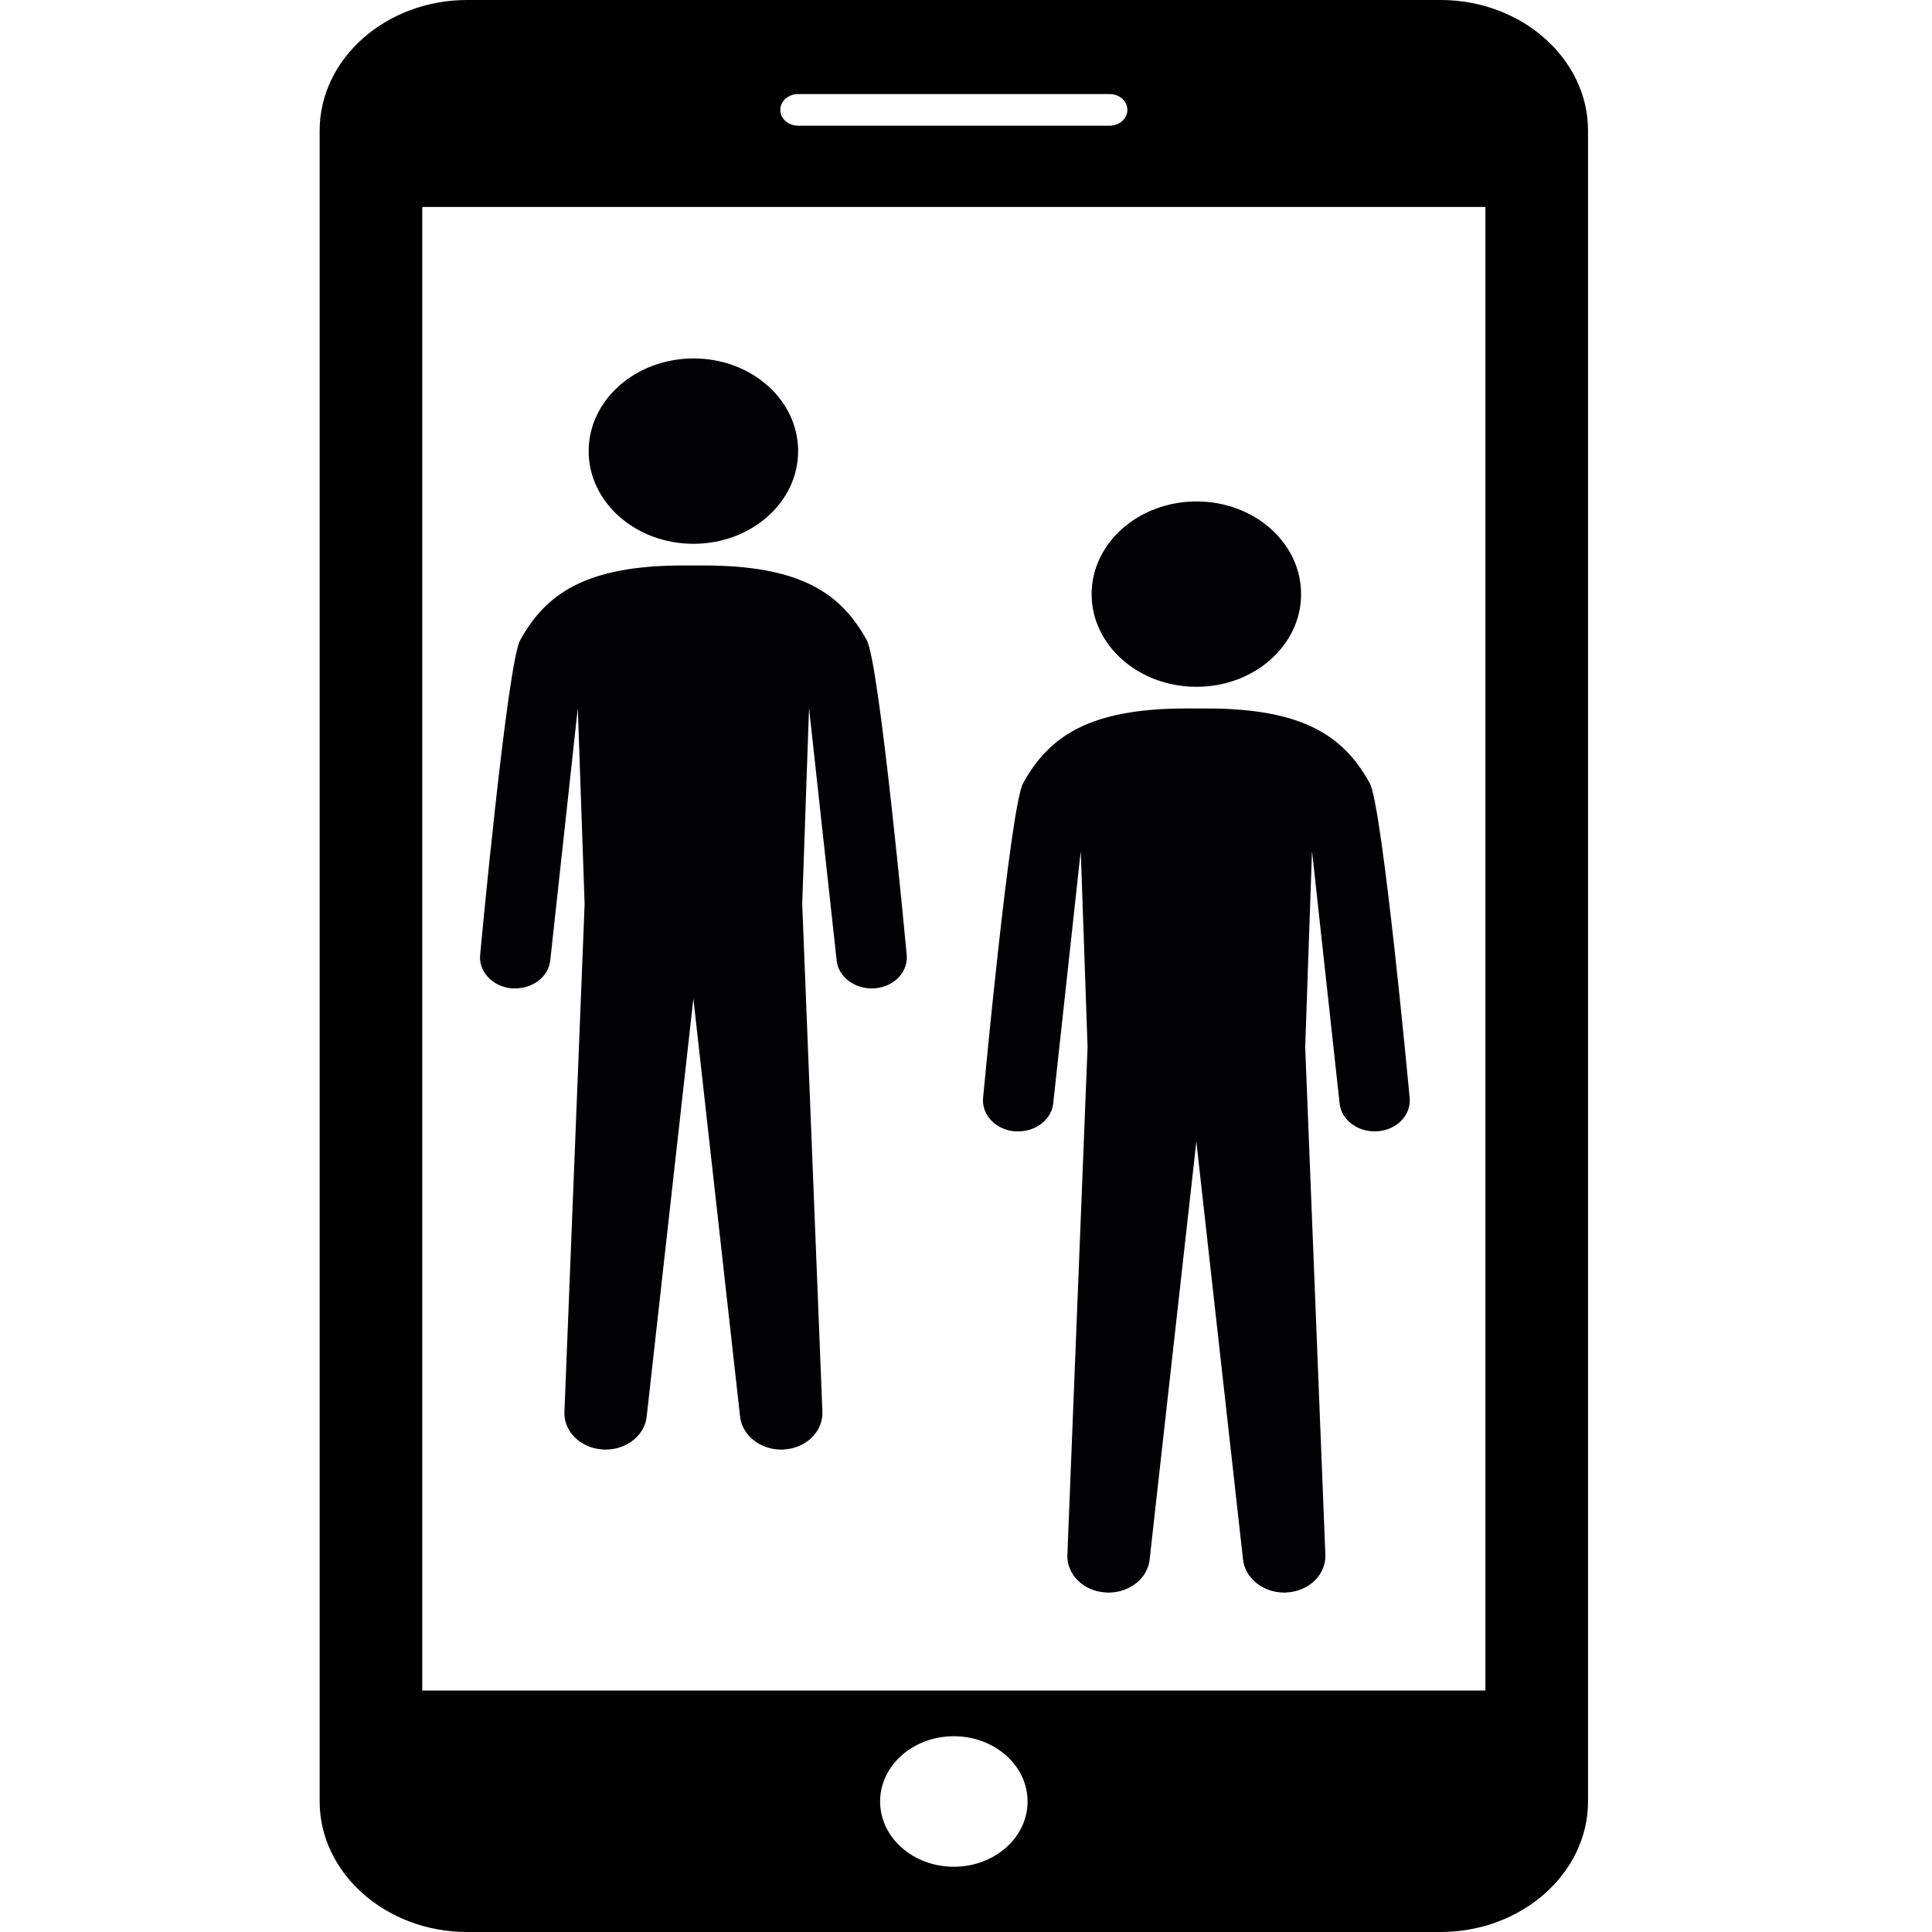
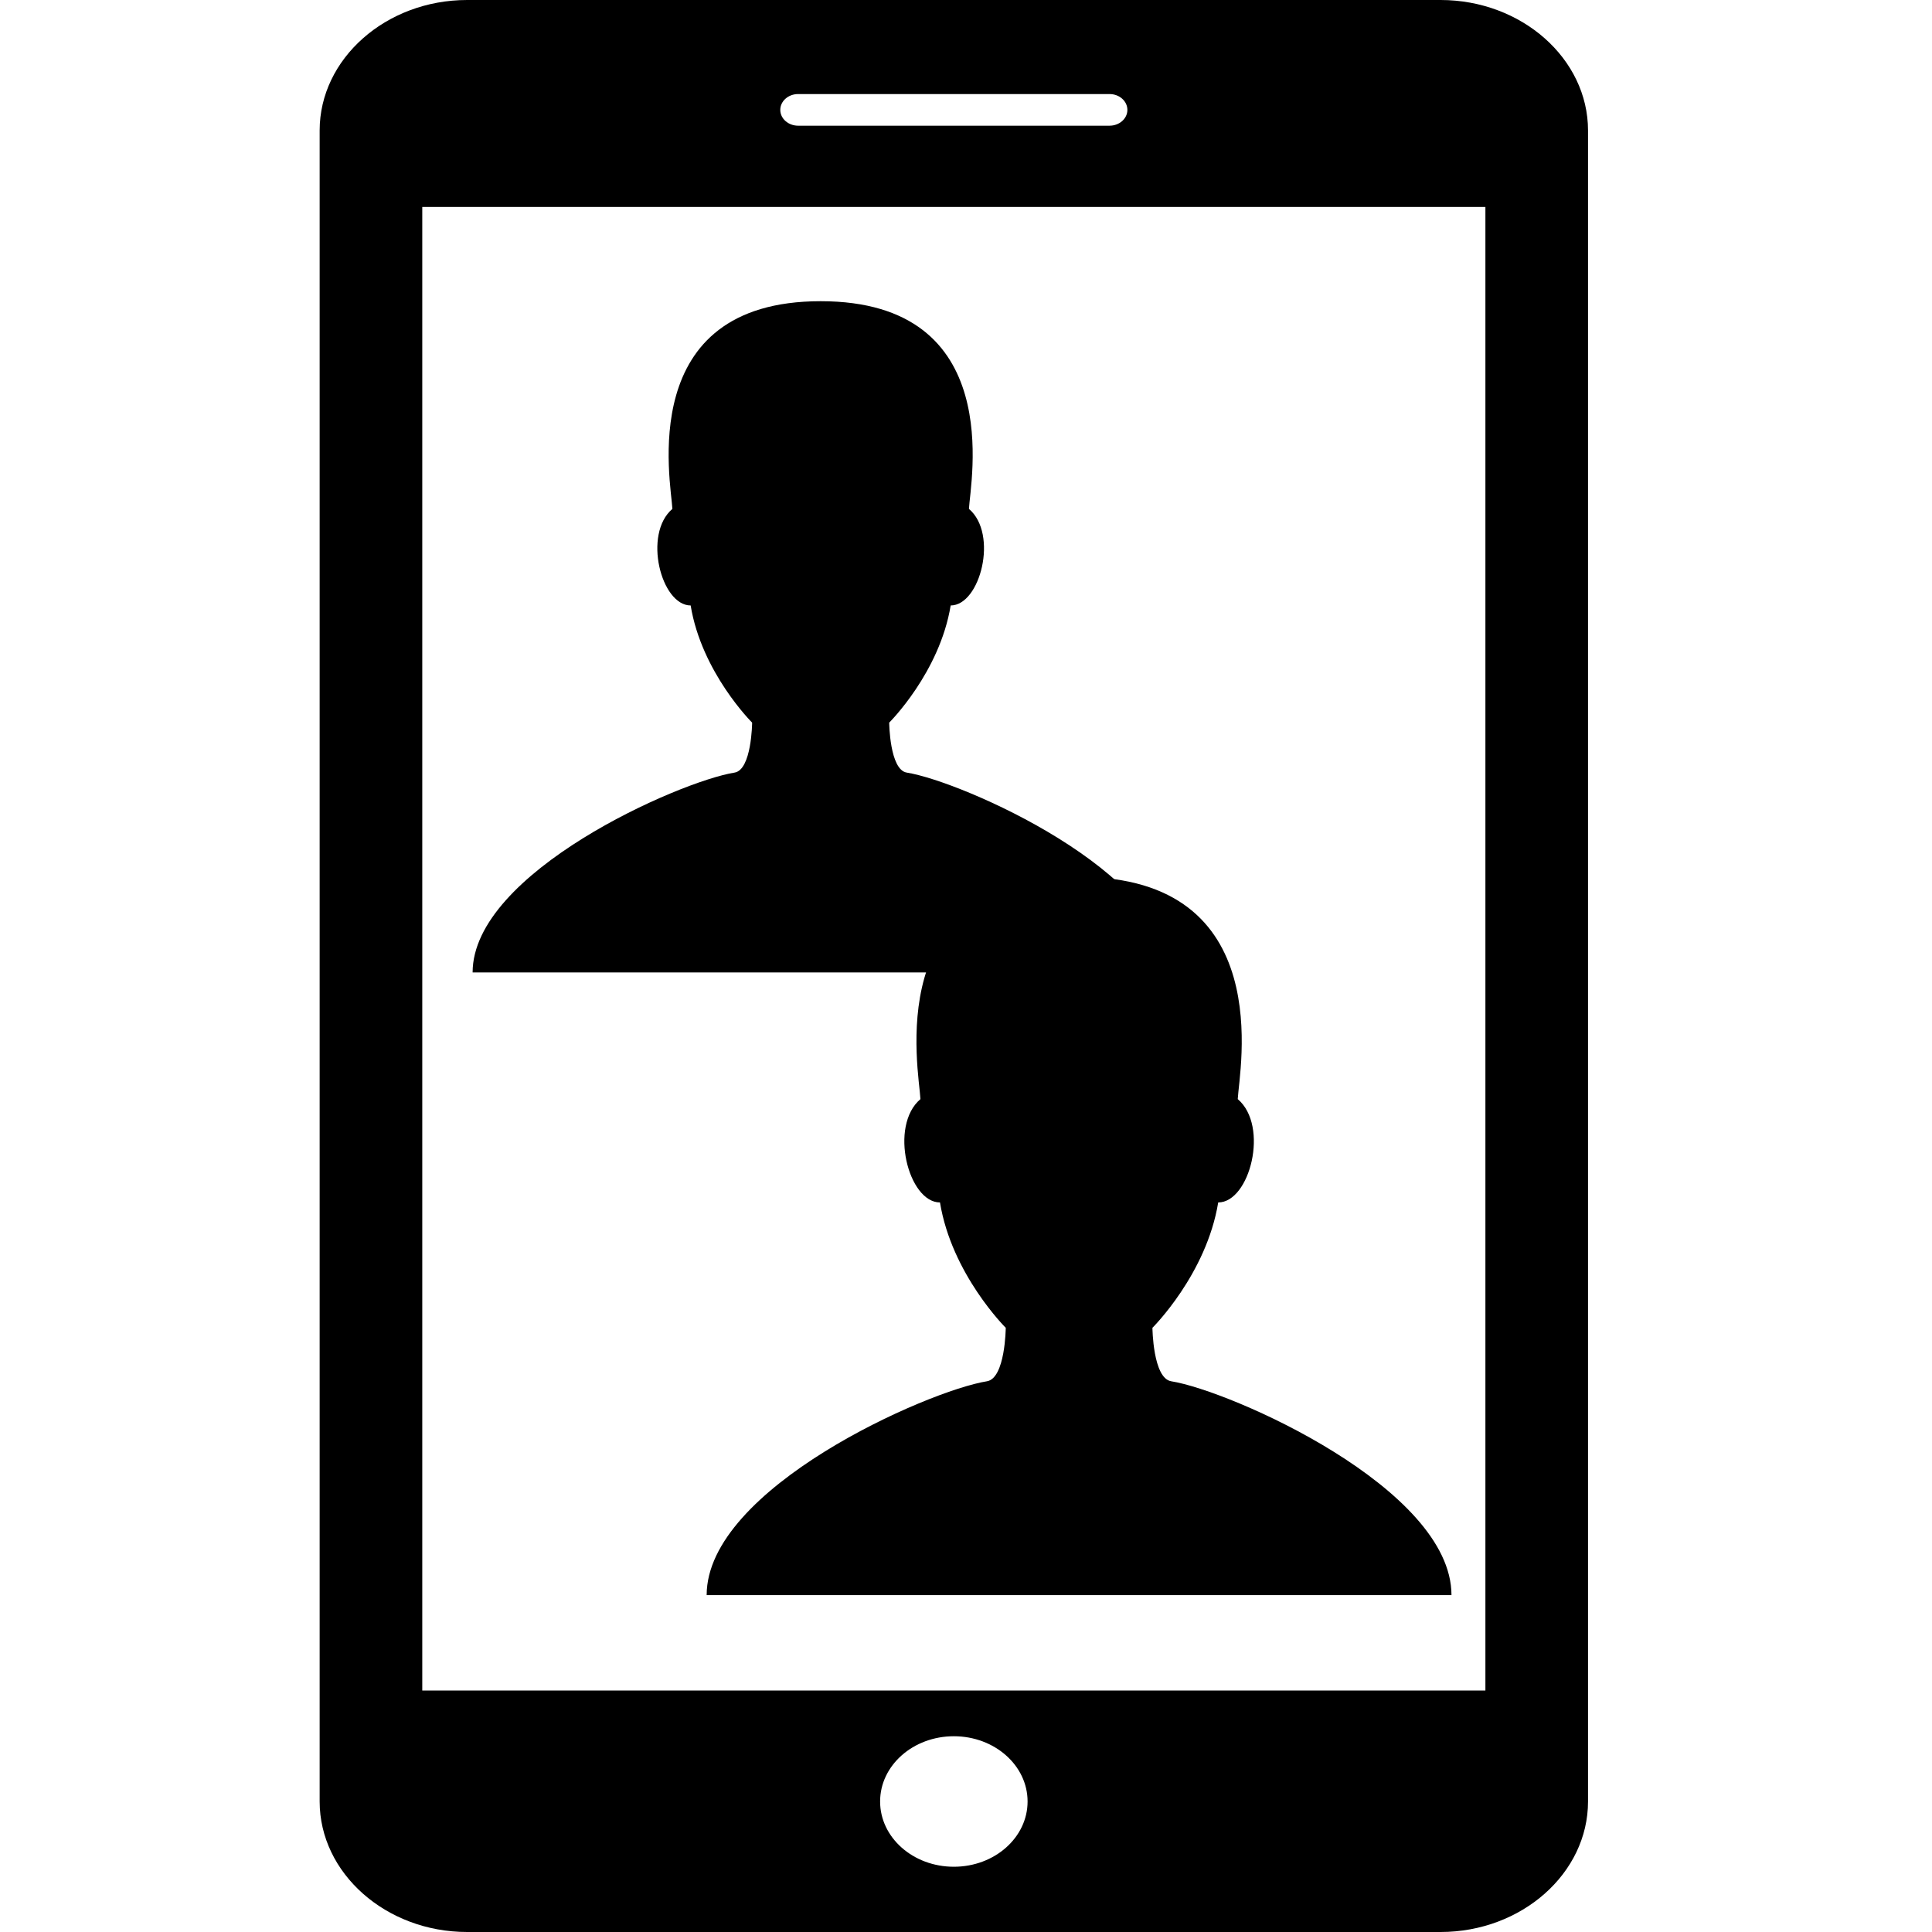
<svg xmlns="http://www.w3.org/2000/svg" version="1.1" id="Capa_1" x="0px" y="0px" width="120" height="120" viewBox="0 0 120 120" xml:space="preserve">
  <defs id="defs3232" />
+   <path d="m 56.321,47.987 c -1.067,-0.17 -1.091,-3.104 -1.091,-3.104 0,0 3.135,-3.104 3.818,-7.277 1.838,0 2.973,-4.437 1.135,-5.998 0.077,-1.643 2.363,-12.9 -9.21,-12.9 -11.573,0 -9.287,11.257 -9.21,12.9 -1.838,1.561 -0.703,5.998 1.135,5.998 0.683,4.173 3.818,7.277 3.818,7.277 0,0 -0.024,2.934 -1.091,3.104 -3.437,0.547 -16.27,6.207 -16.27,12.414 h 21.618 21.618 c 0,-6.207 -12.834,-11.868 -16.27,-12.414 z" id="path4374" />
  <path d="M 89.475,-2.3030773e-7 H 29.014 C 23.977,-2.3030773e-7 19.854,3.645 19.854,8.105 V 111.891 c 0,4.461 4.123,8.109 9.16,8.109 h 60.461 c 5.037,0 9.16,-3.645 9.16,-8.105 V 8.105 C 98.635,3.645 94.512,-2.3030773e-7 89.475,-2.3030773e-7 z M 49.573,5.842 h 19.343 c 0.612,0 1.108,0.439 1.108,0.984 0,0.542 -0.496,0.981 -1.108,0.981 H 49.573 c -0.612,0 -1.108,-0.439 -1.108,-0.981 0,-0.545 0.496,-0.984 1.108,-0.984 z M 59.245,115.947 c -2.53,0 -4.58,-1.814 -4.58,-4.053 0,-2.239 2.05,-4.053 4.58,-4.053 2.53,0 4.58,1.814 4.58,4.053 0,2.239 -2.05,4.053 -4.58,4.053 z M 92.261,105 H 26.228 V 12.854 H 92.261 V 105 z" id="path3198" />
  <g id="g3200" transform="matrix(3.874726,0,0,3.428571,19.85417,0)" />
  <g id="g3202" transform="matrix(3.874726,0,0,3.428571,19.85417,0)" />
  <g id="g3204" transform="matrix(3.874726,0,0,3.428571,19.85417,0)" />
  <g id="g3206" transform="matrix(3.874726,0,0,3.428571,19.85417,0)" />
  <g id="g3208" transform="matrix(3.874726,0,0,3.428571,19.85417,0)" />
  <g id="g3210" transform="matrix(3.874726,0,0,3.428571,19.85417,0)" />
  <g id="g3212" transform="matrix(3.874726,0,0,3.428571,19.85417,0)" />
  <g id="g3214" transform="matrix(3.874726,0,0,3.428571,19.85417,0)" />
  <g id="g3216" transform="matrix(3.874726,0,0,3.428571,19.85417,0)" />
  <g id="g3218" transform="matrix(3.874726,0,0,3.428571,19.85417,0)" />
  <g id="g3220" transform="matrix(3.874726,0,0,3.428571,19.85417,0)" />
  <g id="g3222" transform="matrix(3.874726,0,0,3.428571,19.85417,0)" />
  <g id="g3224" transform="matrix(3.874726,0,0,3.428571,19.85417,0)" />
  <g id="g3226" transform="matrix(3.874726,0,0,3.428571,19.85417,0)" />
  <g id="g3228" transform="matrix(3.874726,0,0,3.428571,19.85417,0)" />
-   <path style="fill:#010002" d="m 43.083,22.263 c -3.6,0 -6.52,2.575 -6.52,5.761 0,3.176 2.916,5.752 6.515,5.752 3.584,0 6.495,-2.575 6.495,-5.752 0.005,-3.185 -2.905,-5.761 -6.49,-5.761 z M 53.836,39.762 C 52.243,36.875 49.767,35.122 43.696,35.122 h -0.623 -0.623 c -6.071,0 -8.547,1.758 -10.141,4.64 -0.802,1.441 -2.482,19.496 -2.482,19.496 -0.128,1.066 0.745,2.02 1.945,2.128 0.077,0.004 0.153,0.004 0.235,0.004 1.108,0 2.058,-0.736 2.17,-1.73 l 1.711,-15.682 0.424,12.176 -1.251,31.469 c -0.092,1.238 0.965,2.327 2.369,2.404 0.077,0.01 0.133,0.01 0.179,0.01 1.338,0 2.461,-0.908 2.563,-2.101 l 2.895,-25.916 2.895,25.916 c 0.107,1.193 1.231,2.101 2.568,2.101 0.051,0 0.107,0 0.179,-0.01 1.399,-0.081 2.456,-1.166 2.369,-2.404 l -1.251,-31.469 0.424,-12.176 1.716,15.687 c 0.107,0.989 1.062,1.726 2.17,1.726 0.082,0 0.153,0 0.235,-0.01 1.2,-0.104 2.073,-1.057 1.94,-2.123 0,0 -1.68,-18.054 -2.476,-19.496 z" id="path3314" />
  <g transform="matrix(5.106028,0,0,4.518096,29.61261,26.29202)" id="g3316" />
  <g transform="matrix(5.106028,0,0,4.518096,29.61261,26.29202)" id="g3318" />
  <g transform="matrix(5.106028,0,0,4.518096,29.61261,26.29202)" id="g3320" />
  <g transform="matrix(5.106028,0,0,4.518096,29.61261,26.29202)" id="g3322" />
  <g transform="matrix(5.106028,0,0,4.518096,29.61261,26.29202)" id="g3324" />
  <g transform="matrix(5.106028,0,0,4.518096,29.61261,26.29202)" id="g3326" />
  <g transform="matrix(5.106028,0,0,4.518096,29.61261,26.29202)" id="g3328" />
  <g transform="matrix(5.106028,0,0,4.518096,29.61261,26.29202)" id="g3330" />
  <g transform="matrix(5.106028,0,0,4.518096,29.61261,26.29202)" id="g3332" />
  <g transform="matrix(5.106028,0,0,4.518096,29.61261,26.29202)" id="g3334" />
  <g transform="matrix(5.106028,0,0,4.518096,29.61261,26.29202)" id="g3336" />
  <g transform="matrix(5.106028,0,0,4.518096,29.61261,26.29202)" id="g3338" />
  <g transform="matrix(5.106028,0,0,4.518096,29.61261,26.29202)" id="g3340" />
  <g transform="matrix(5.106028,0,0,4.518096,29.61261,26.29202)" id="g3342" />
  <g transform="matrix(5.106028,0,0,4.518096,29.61261,26.29202)" id="g3344" />
-   <path style="fill:#010002" d="m 74.323,31.146 c -3.6,0 -6.52,2.575 -6.52,5.761 0,3.176 2.916,5.752 6.515,5.752 3.584,0 6.495,-2.575 6.495,-5.752 0.005,-3.185 -2.905,-5.761 -6.49,-5.761 z M 85.076,48.644 C 83.483,45.757 81.006,44.004 74.935,44.004 H 74.312 73.689 c -6.071,0 -8.547,1.758 -10.141,4.64 -0.802,1.441 -2.482,19.496 -2.482,19.496 -0.128,1.066 0.745,2.02 1.945,2.128 0.077,0.004 0.153,0.004 0.235,0.004 1.108,0 2.058,-0.736 2.17,-1.73 l 1.711,-15.682 0.424,12.176 -1.251,31.469 c -0.092,1.238 0.965,2.327 2.369,2.404 0.077,0.01 0.133,0.01 0.179,0.01 1.338,0 2.461,-0.908 2.563,-2.101 L 74.307,70.901 77.202,96.817 c 0.107,1.193 1.231,2.101 2.568,2.101 0.051,0 0.107,0 0.179,-0.01 1.399,-0.081 2.456,-1.166 2.369,-2.404 L 81.068,65.035 81.491,52.859 83.207,68.545 c 0.107,0.989 1.062,1.726 2.17,1.726 0.082,0 0.153,0 0.235,-0.01 1.2,-0.104 2.073,-1.057 1.94,-2.124 0,0 -1.68,-18.054 -2.476,-19.496 z" id="path3314-0" />
  <g transform="matrix(5.106028,0,0,4.518096,59.45372,31.14579)" id="g3316-8" />
  <g transform="matrix(5.106028,0,0,4.518096,59.45372,31.14579)" id="g3318-8" />
  <g transform="matrix(5.106028,0,0,4.518096,59.45372,31.14579)" id="g3320-6" />
  <g transform="matrix(5.106028,0,0,4.518096,59.45372,31.14579)" id="g3322-3" />
  <g transform="matrix(5.106028,0,0,4.518096,59.45372,31.14579)" id="g3324-3" />
  <g transform="matrix(5.106028,0,0,4.518096,59.45372,31.14579)" id="g3326-2" />
  <g transform="matrix(5.106028,0,0,4.518096,59.45372,31.14579)" id="g3328-4" />
  <g transform="matrix(5.106028,0,0,4.518096,59.45372,31.14579)" id="g3330-8" />
  <g transform="matrix(5.106028,0,0,4.518096,59.45372,31.14579)" id="g3332-7" />
  <g transform="matrix(5.106028,0,0,4.518096,59.45372,31.14579)" id="g3334-4" />
  <g transform="matrix(5.106028,0,0,4.518096,59.45372,31.14579)" id="g3336-6" />
  <g transform="matrix(5.106028,0,0,4.518096,59.45372,31.14579)" id="g3338-3" />
  <g transform="matrix(5.106028,0,0,4.518096,59.45372,31.14579)" id="g3340-3" />
  <g transform="matrix(5.106028,0,0,4.518096,59.45372,31.14579)" id="g3342-8" />
  <g transform="matrix(5.106028,0,0,4.518096,59.45372,31.14579)" id="g3344-0" />
+   <path d="m 72.748,85.793 c -1.142,-0.182 -1.168,-3.321 -1.168,-3.321 0,0 3.354,-3.321 4.085,-7.786 1.967,0 3.181,-4.747 1.214,-6.418 0.082,-1.758 2.528,-13.802 -9.854,-13.802 -12.382,0 -9.936,12.044 -9.855,13.802 -1.967,1.67 -0.752,6.418 1.214,6.418 0.731,4.465 4.085,7.786 4.085,7.786 0,0 -0.026,3.139 -1.168,3.321 -3.677,0.585 -17.409,6.642 -17.409,13.283 h 23.131 23.131 c 0,-6.641 -13.731,-12.698 -17.409,-13.283 z" id="path4374-1" />
</svg>
